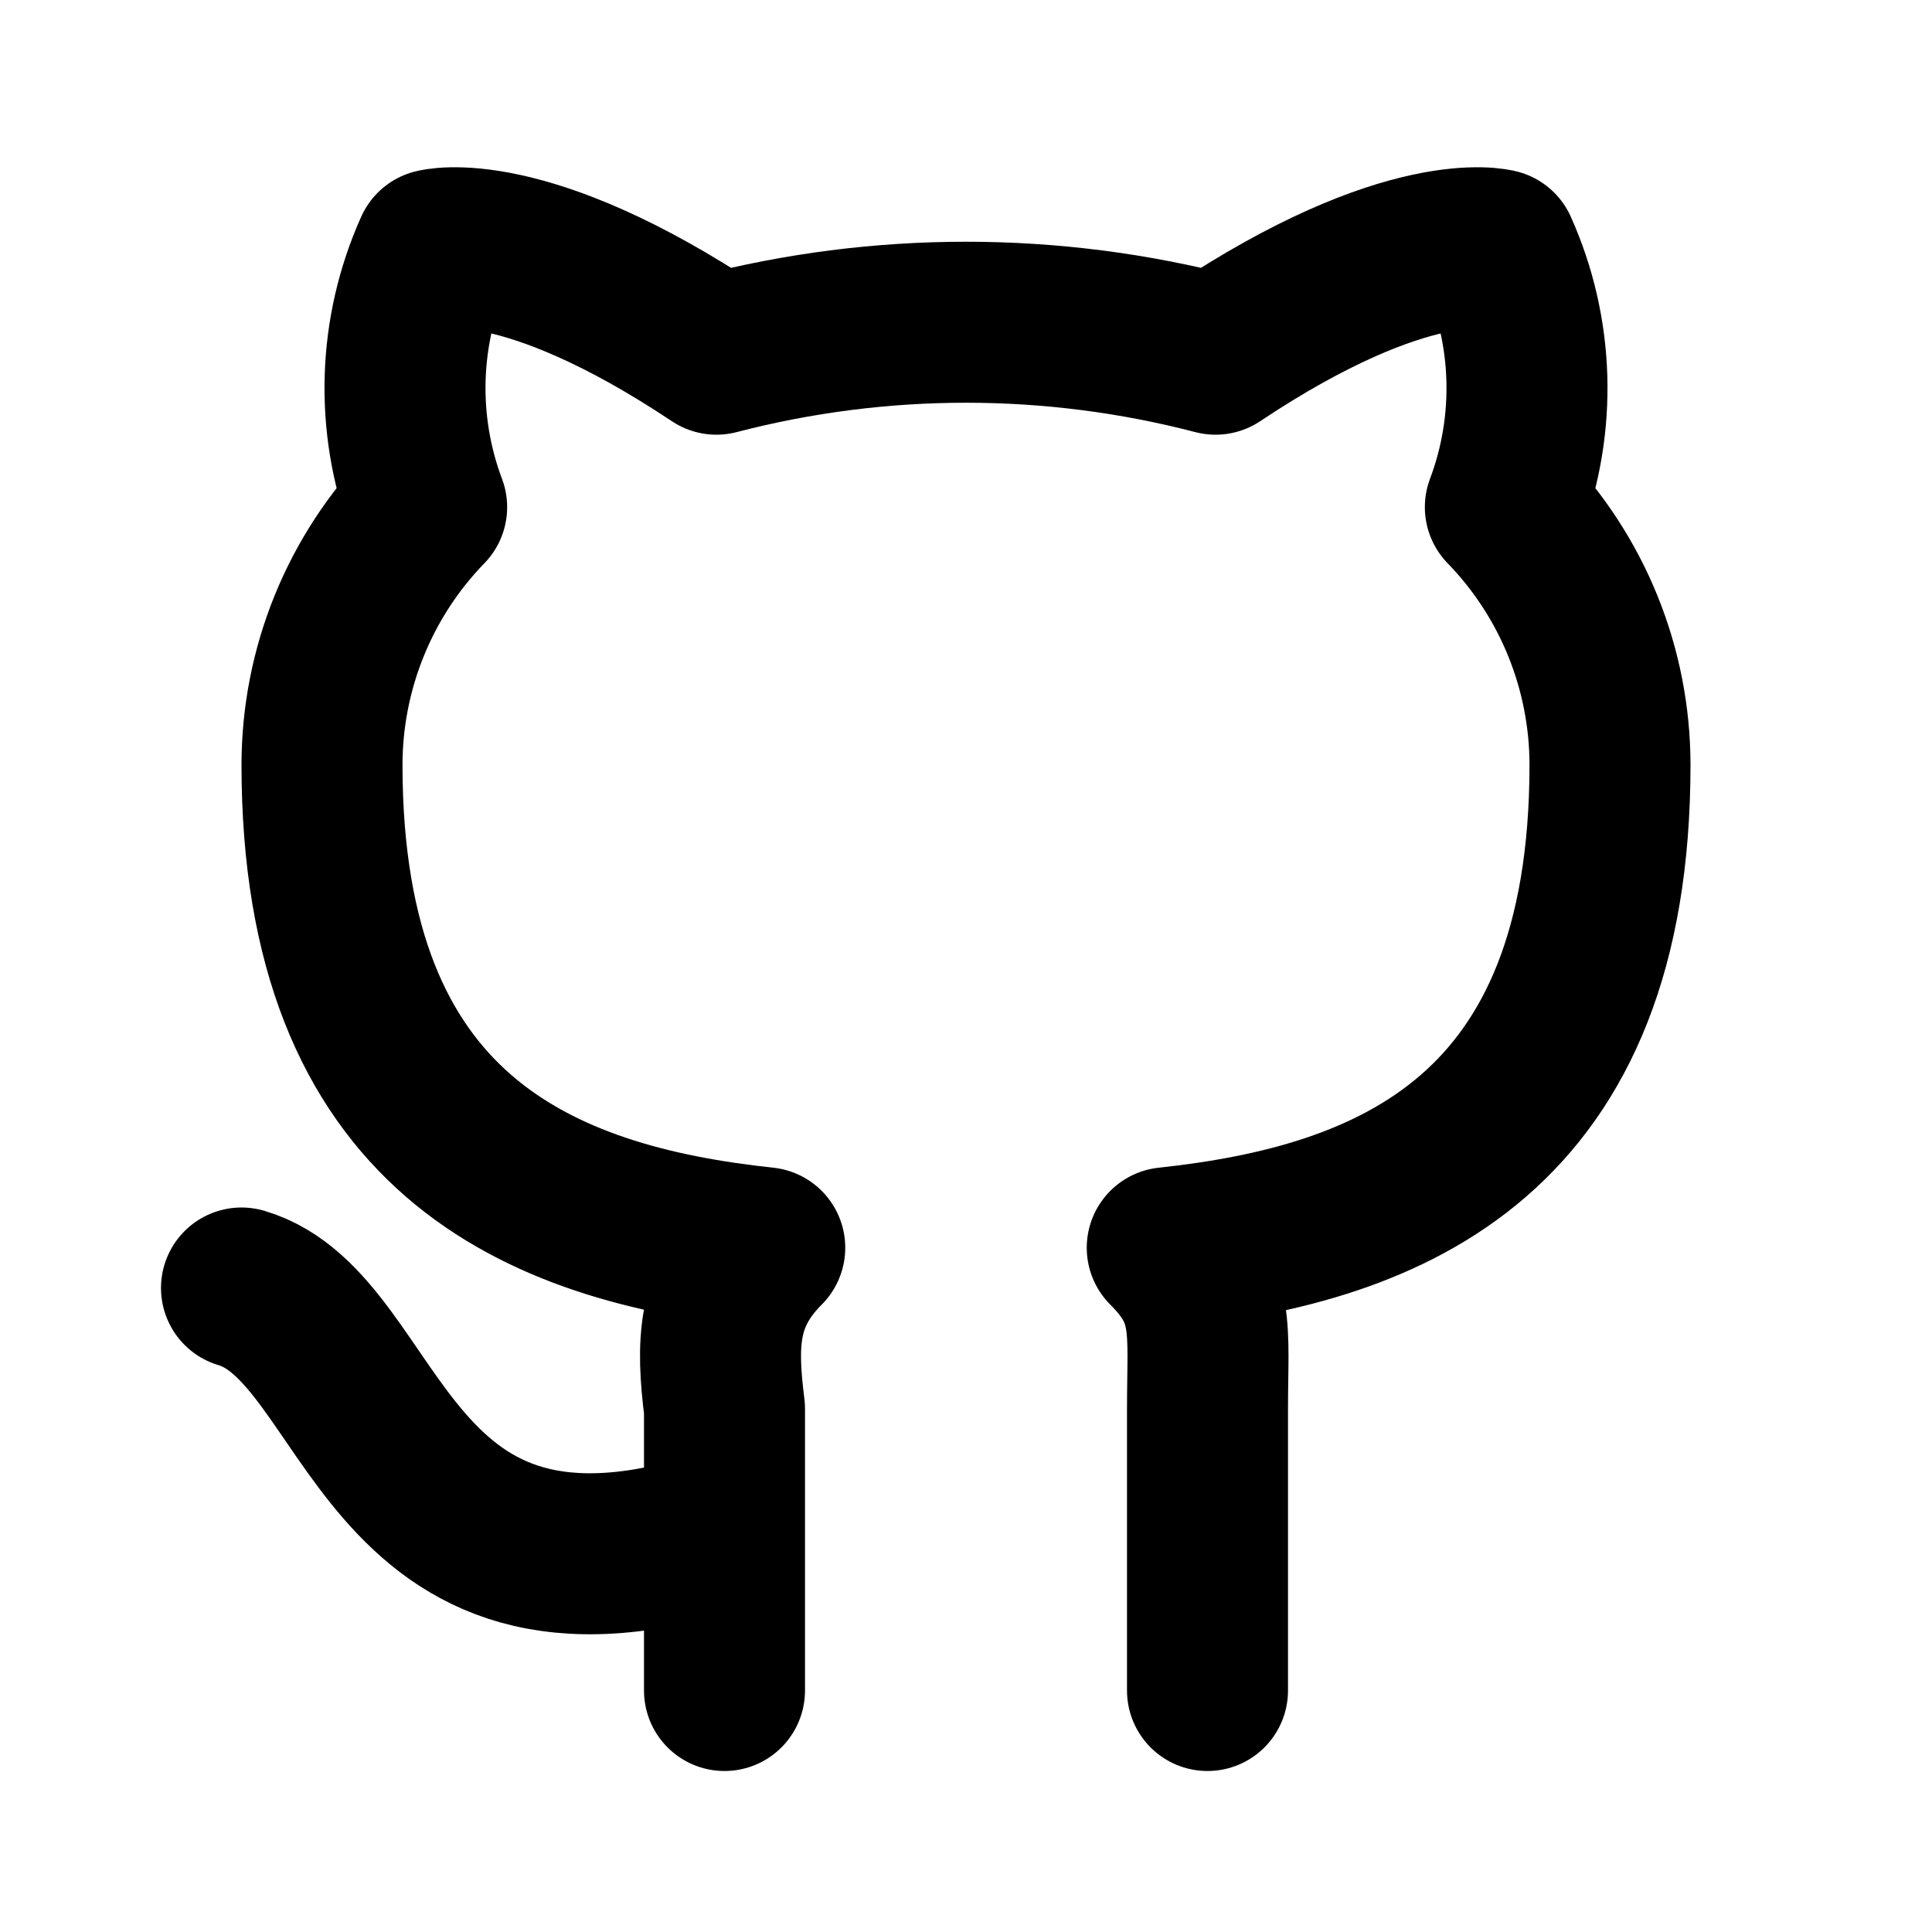
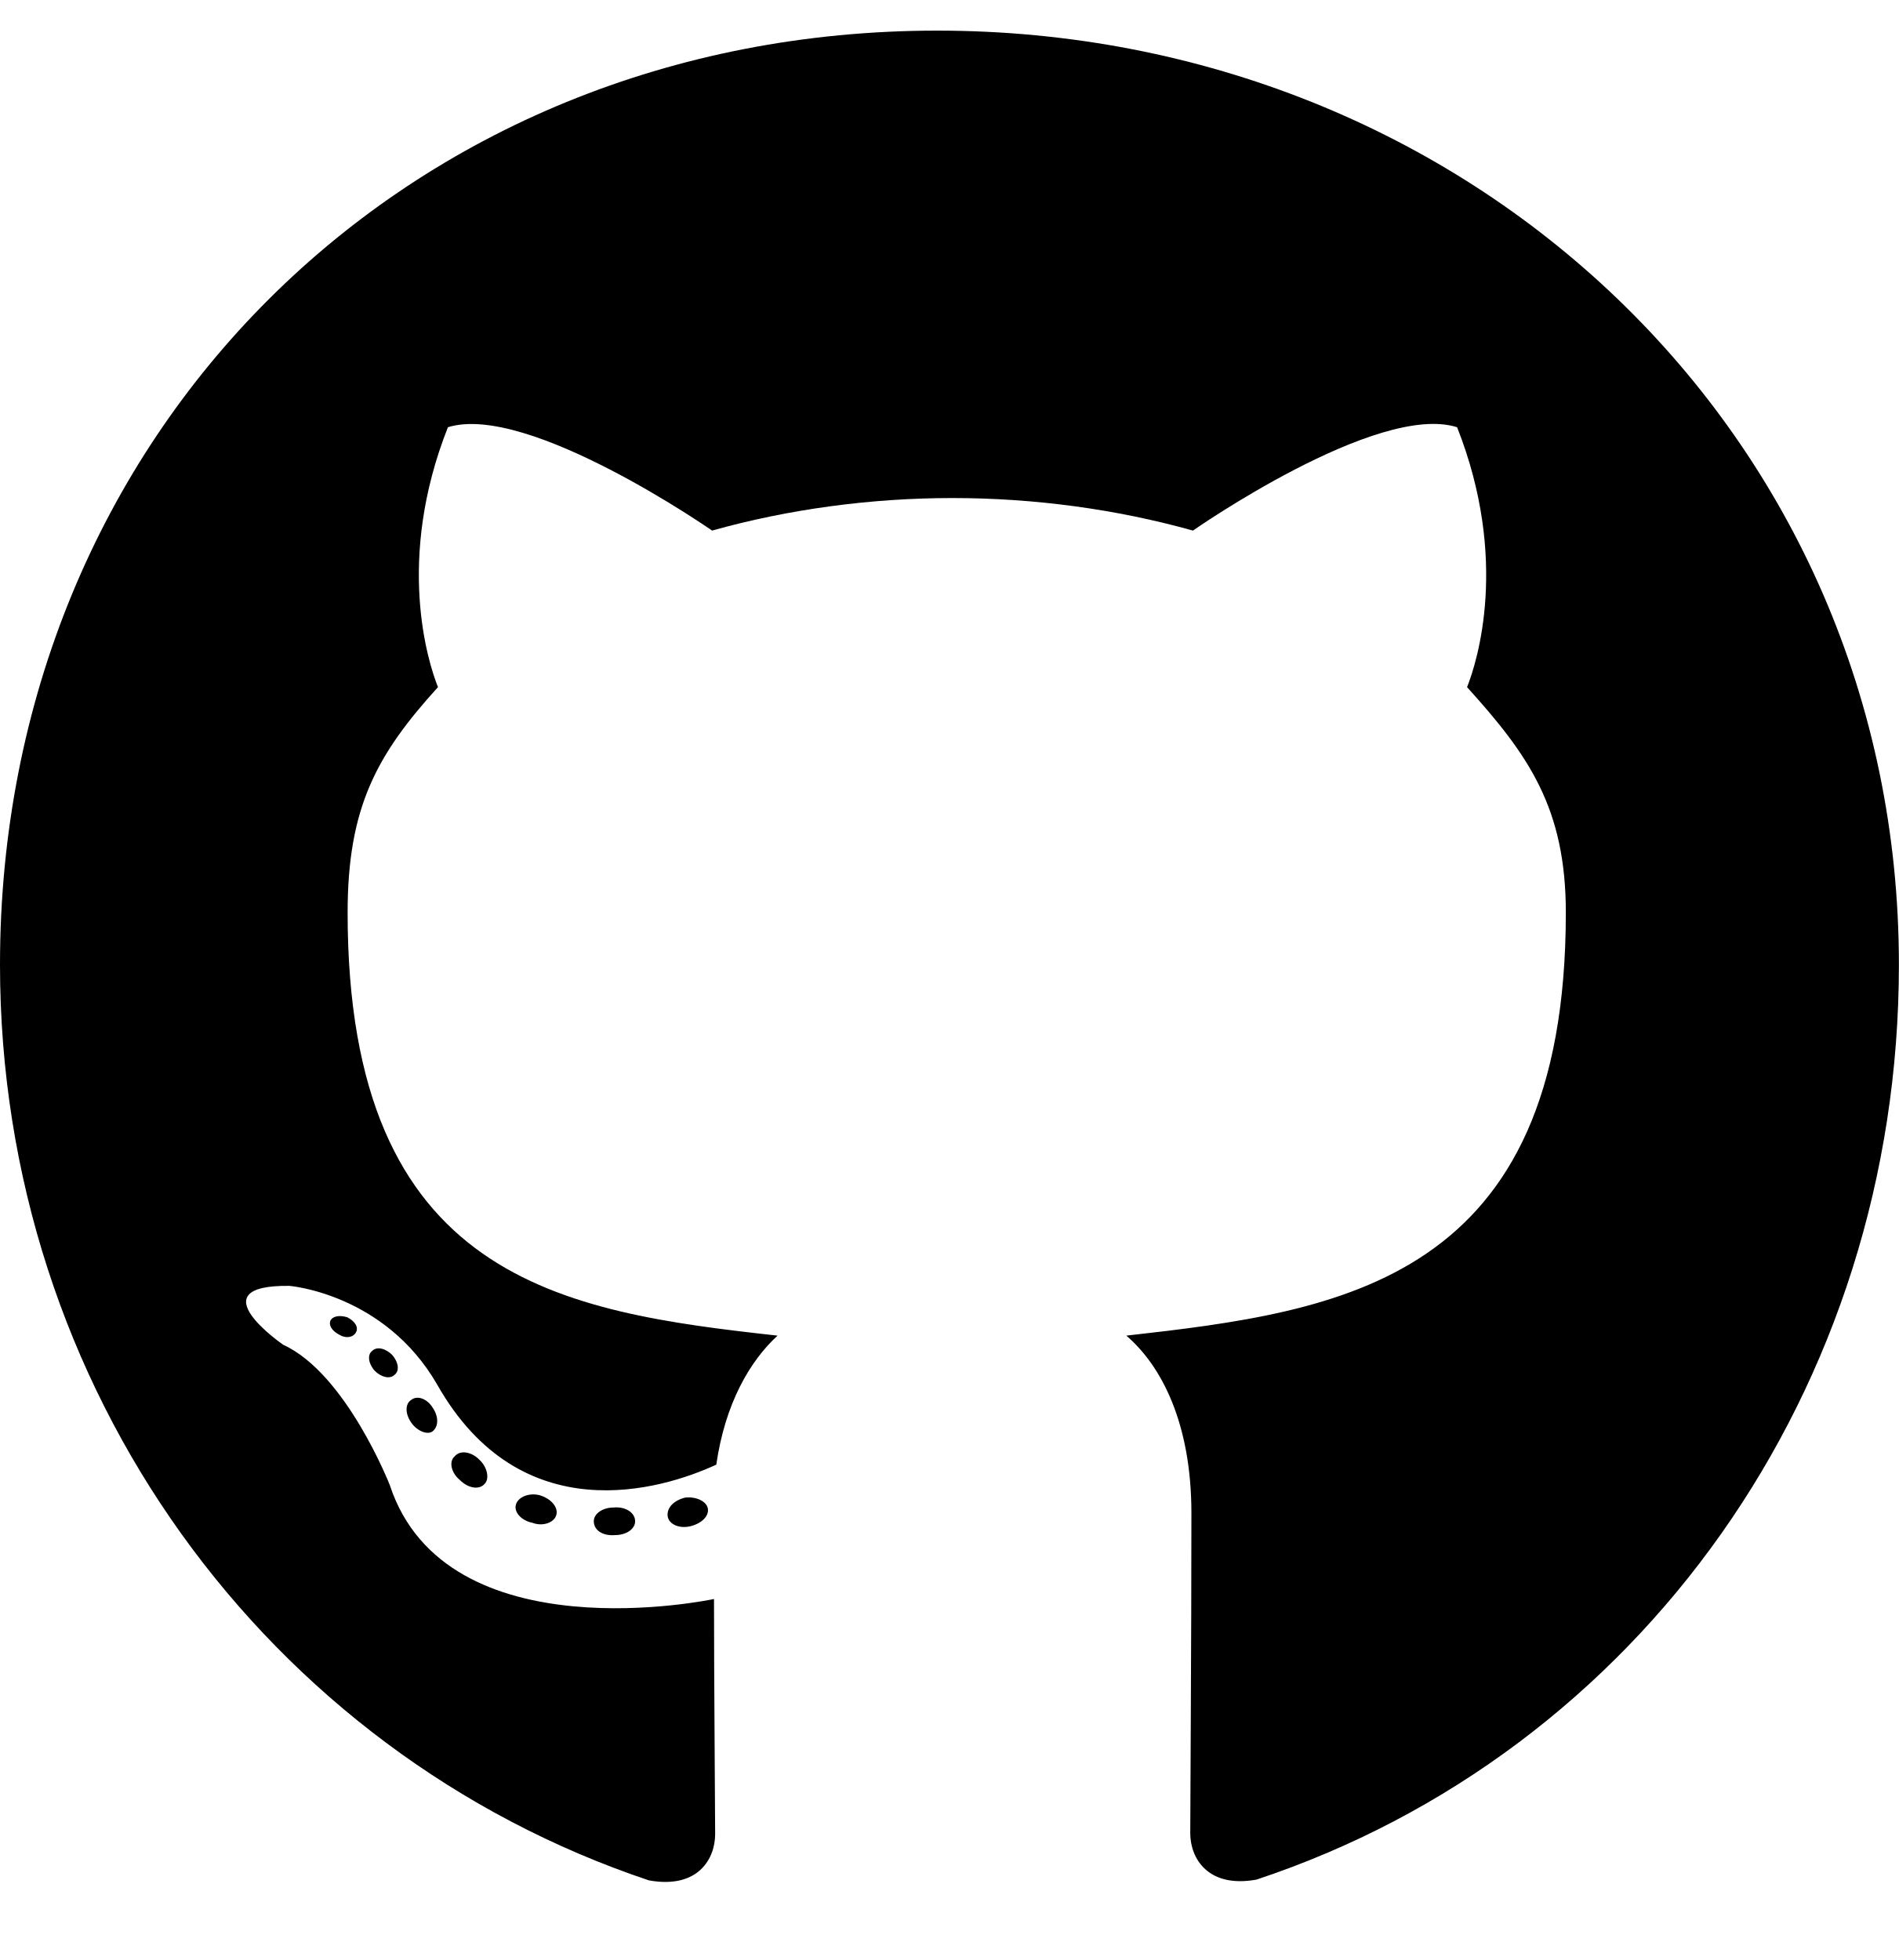
- <svg xmlns="http://www.w3.org/2000/svg" class="icon icon-tabler icon-tabler-brand-github" width="24" height="24" viewBox="0 0 24 24" stroke-width="2" stroke="currentColor" fill="none" stroke-linecap="round" stroke-linejoin="round">
-   <path stroke="none" d="M0 0h24v24H0z" fill="none" />
-   <path d="M9 19c-4.3 1.4 -4.3 -2.5 -6 -3m12 5v-3.5c0 -1 .1 -1.4 -.5 -2c2.8 -.3 5.5 -1.4 5.5 -6a4.6 4.6 0 0 0 -1.3 -3.2a4.2 4.2 0 0 0 -.1 -3.2s-1.1 -.3 -3.5 1.3a12.3 12.3 0 0 0 -6.2 0c-2.4 -1.6 -3.5 -1.3 -3.5 -1.3a4.2 4.2 0 0 0 -.1 3.2a4.6 4.6 0 0 0 -1.3 3.2c0 4.6 2.7 5.7 5.5 6c-.6 .6 -.6 1.2 -.5 2v3.5" />
+ <svg xmlns="http://www.w3.org/2000/svg" viewBox="0 0 496 512">
+   <path d="M165.9 397.4c0 2-2.3 3.6-5.2 3.6-3.3.3-5.6-1.3-5.6-3.6 0-2 2.3-3.6 5.2-3.6 3-.3 5.6 1.3 5.6 3.6zm-31.1-4.5c-.7 2 1.3 4.3 4.3 4.9 2.6 1 5.6 0 6.2-2s-1.3-4.3-4.3-5.2c-2.6-.7-5.5.3-6.2 2.3zm44.2-1.7c-2.9.7-4.9 2.6-4.6 4.9.3 2 2.9 3.3 5.9 2.6 2.9-.7 4.9-2.6 4.6-4.6-.3-1.9-3-3.2-5.9-2.9zM244.8 8C106.1 8 0 113.3 0 252c0 110.9 69.8 205.8 169.5 239.2 12.8 2.3 17.3-5.6 17.3-12.1 0-6.2-.3-40.4-.3-61.4 0 0-70 15-84.7-29.8 0 0-11.4-29.1-27.8-36.6 0 0-22.9-15.7 1.6-15.4 0 0 24.9 2 38.6 25.8 21.9 38.6 58.6 27.5 72.9 20.9 2.3-16 8.8-27.1 16-33.7-55.9-6.2-112.3-14.3-112.3-110.5 0-27.5 7.6-41.3 23.6-58.9-2.6-6.5-11.1-33.3 2.6-67.9 20.9-6.5 69 27 69 27 20-5.6 41.5-8.5 62.8-8.5s42.8 2.9 62.8 8.5c0 0 48.1-33.6 69-27 13.7 34.7 5.2 61.4 2.6 67.9 16 17.7 25.8 31.5 25.8 58.9 0 96.5-58.9 104.2-114.8 110.5 9.2 7.9 17 22.9 17 46.4 0 33.7-.3 75.4-.3 83.6 0 6.5 4.6 14.4 17.3 12.1C428.2 457.8 496 362.9 496 252 496 113.3 383.5 8 244.8 8zM97.2 352.9c-1.3 1-1 3.3.7 5.2 1.6 1.6 3.9 2.3 5.2 1 1.3-1 1-3.3-.7-5.2-1.6-1.6-3.9-2.3-5.2-1zm-10.8-8.1c-.7 1.3.3 2.9 2.3 3.9 1.6 1 3.6.7 4.3-.7.7-1.3-.3-2.9-2.3-3.9-2-.6-3.6-.3-4.3.7zm32.4 35.6c-1.6 1.3-1 4.3 1.3 6.2 2.3 2.3 5.2 2.6 6.5 1 1.3-1.3.7-4.3-1.3-6.2-2.2-2.3-5.2-2.6-6.5-1zm-11.4-14.7c-1.6 1-1.6 3.6 0 5.9 1.6 2.3 4.3 3.3 5.6 2.3 1.6-1.3 1.6-3.9 0-6.2-1.4-2.3-4-3.3-5.6-2z" />
</svg>
